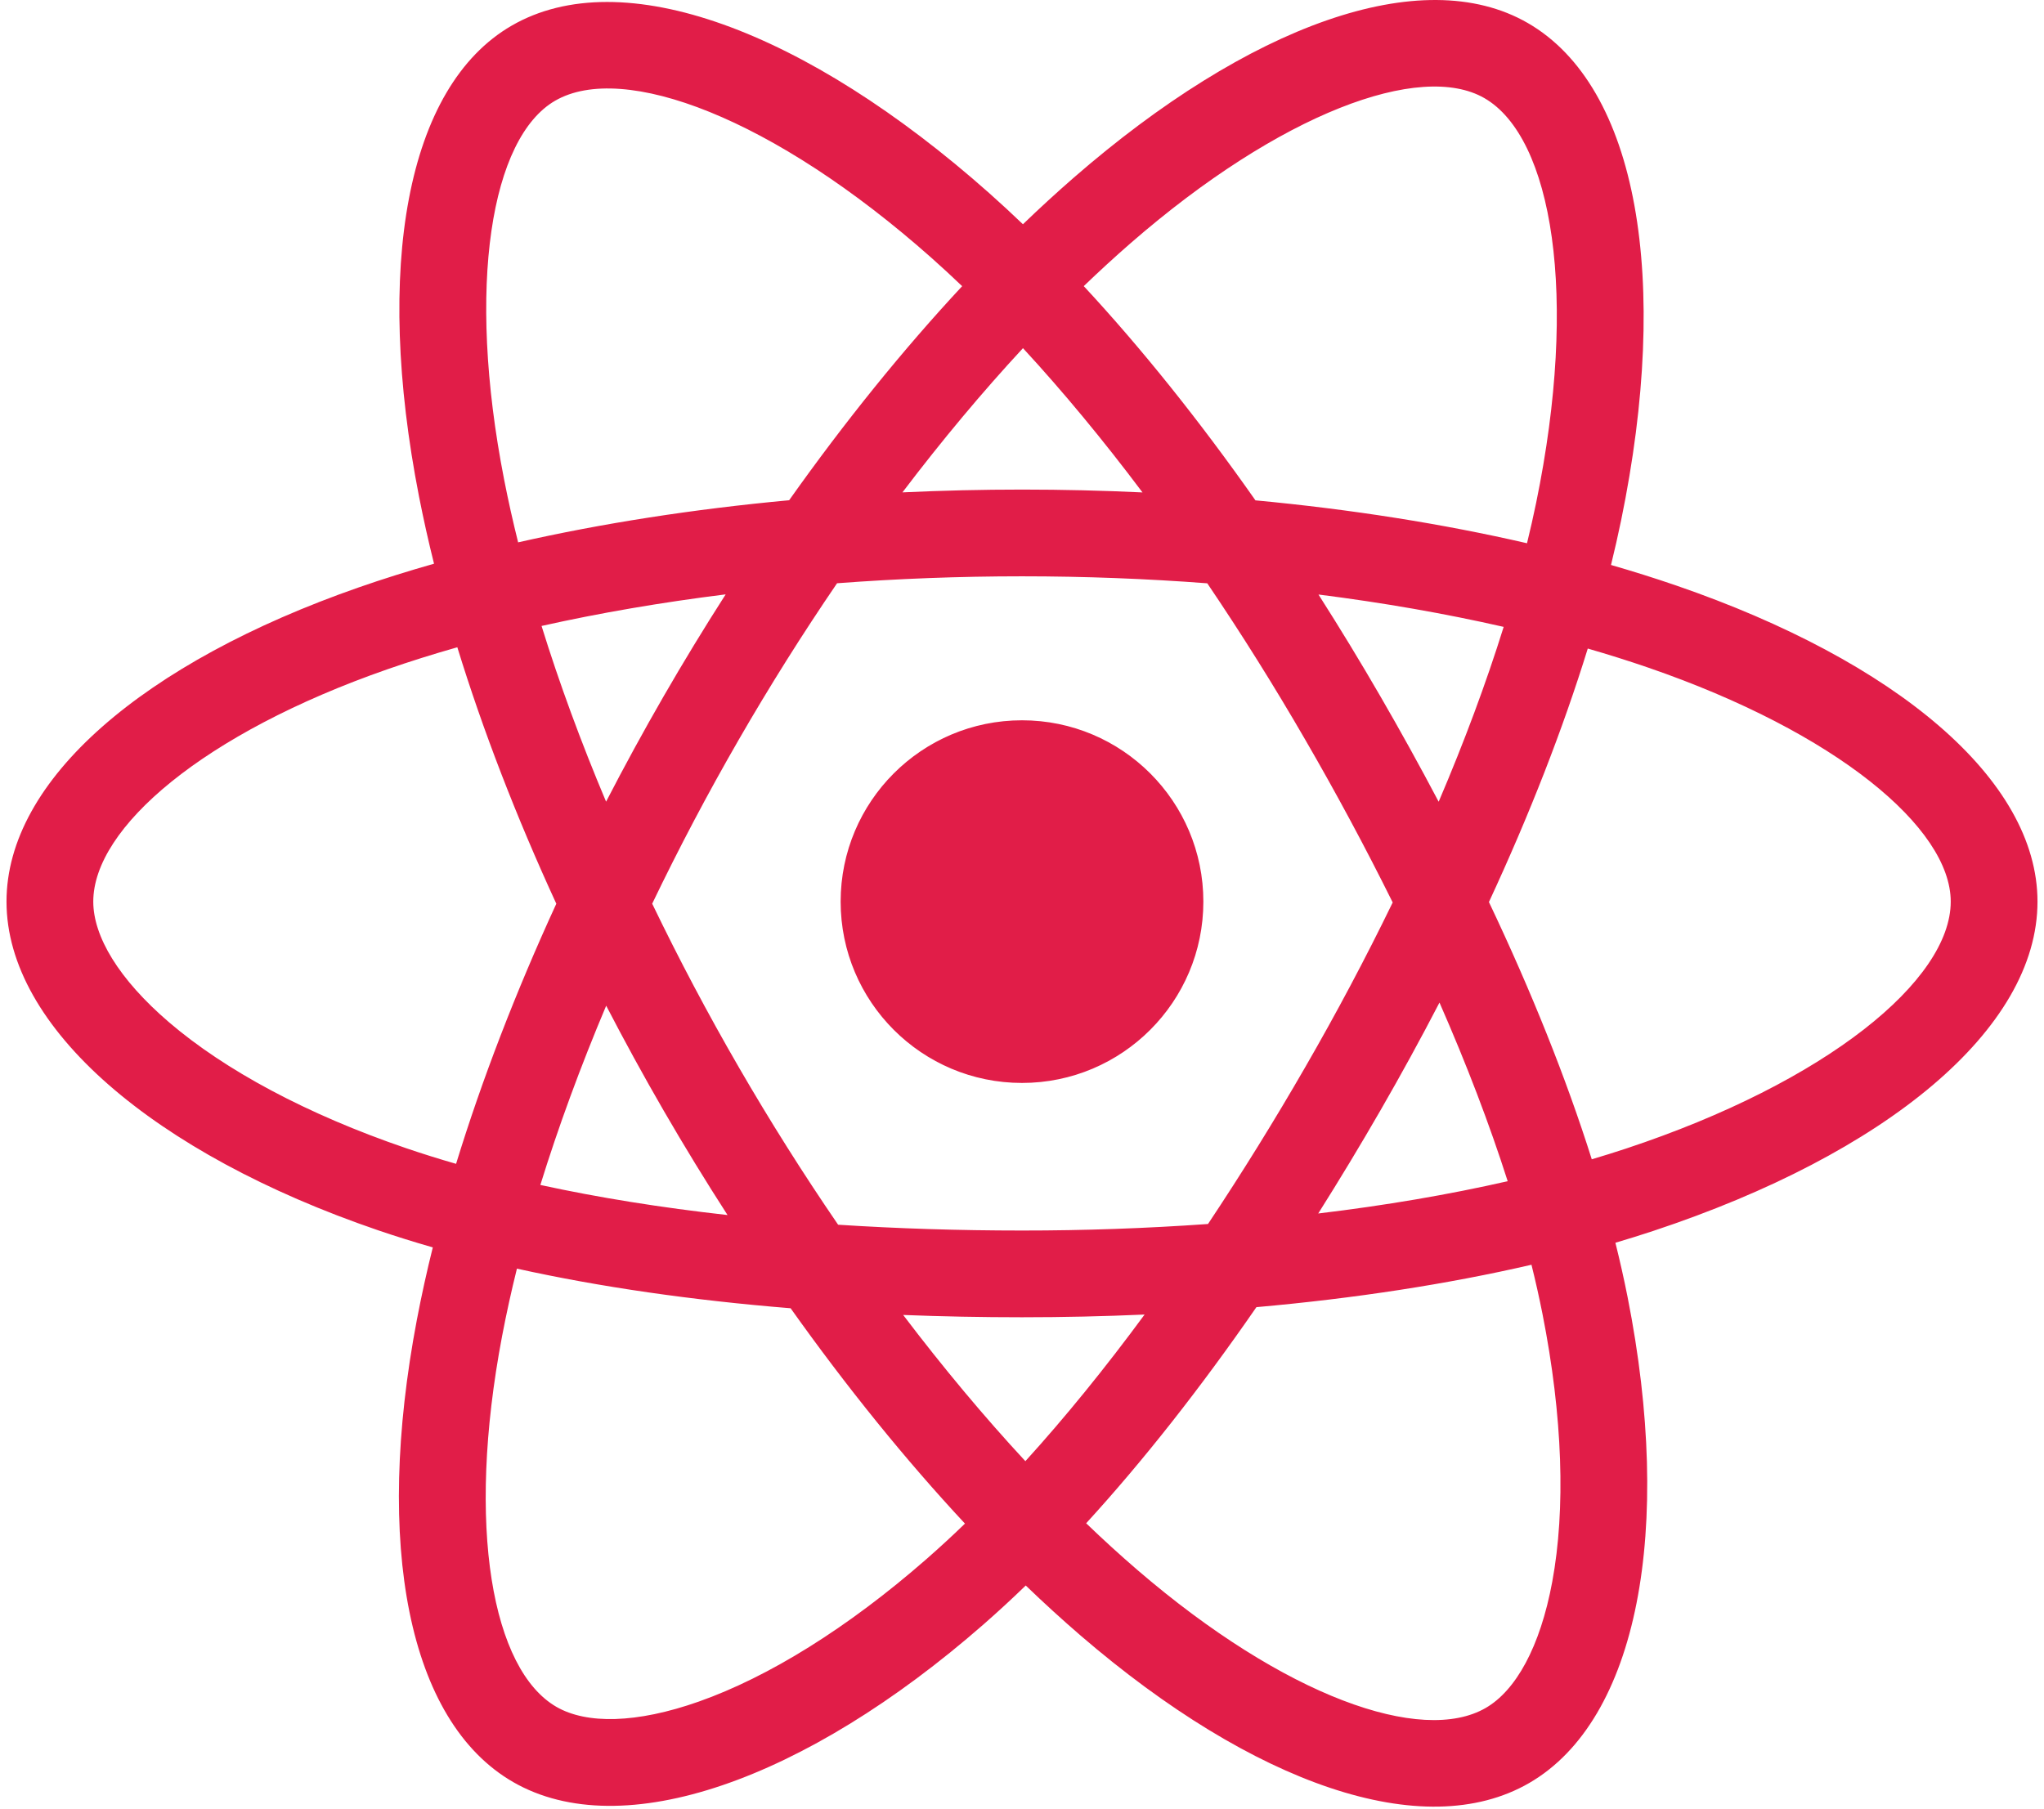
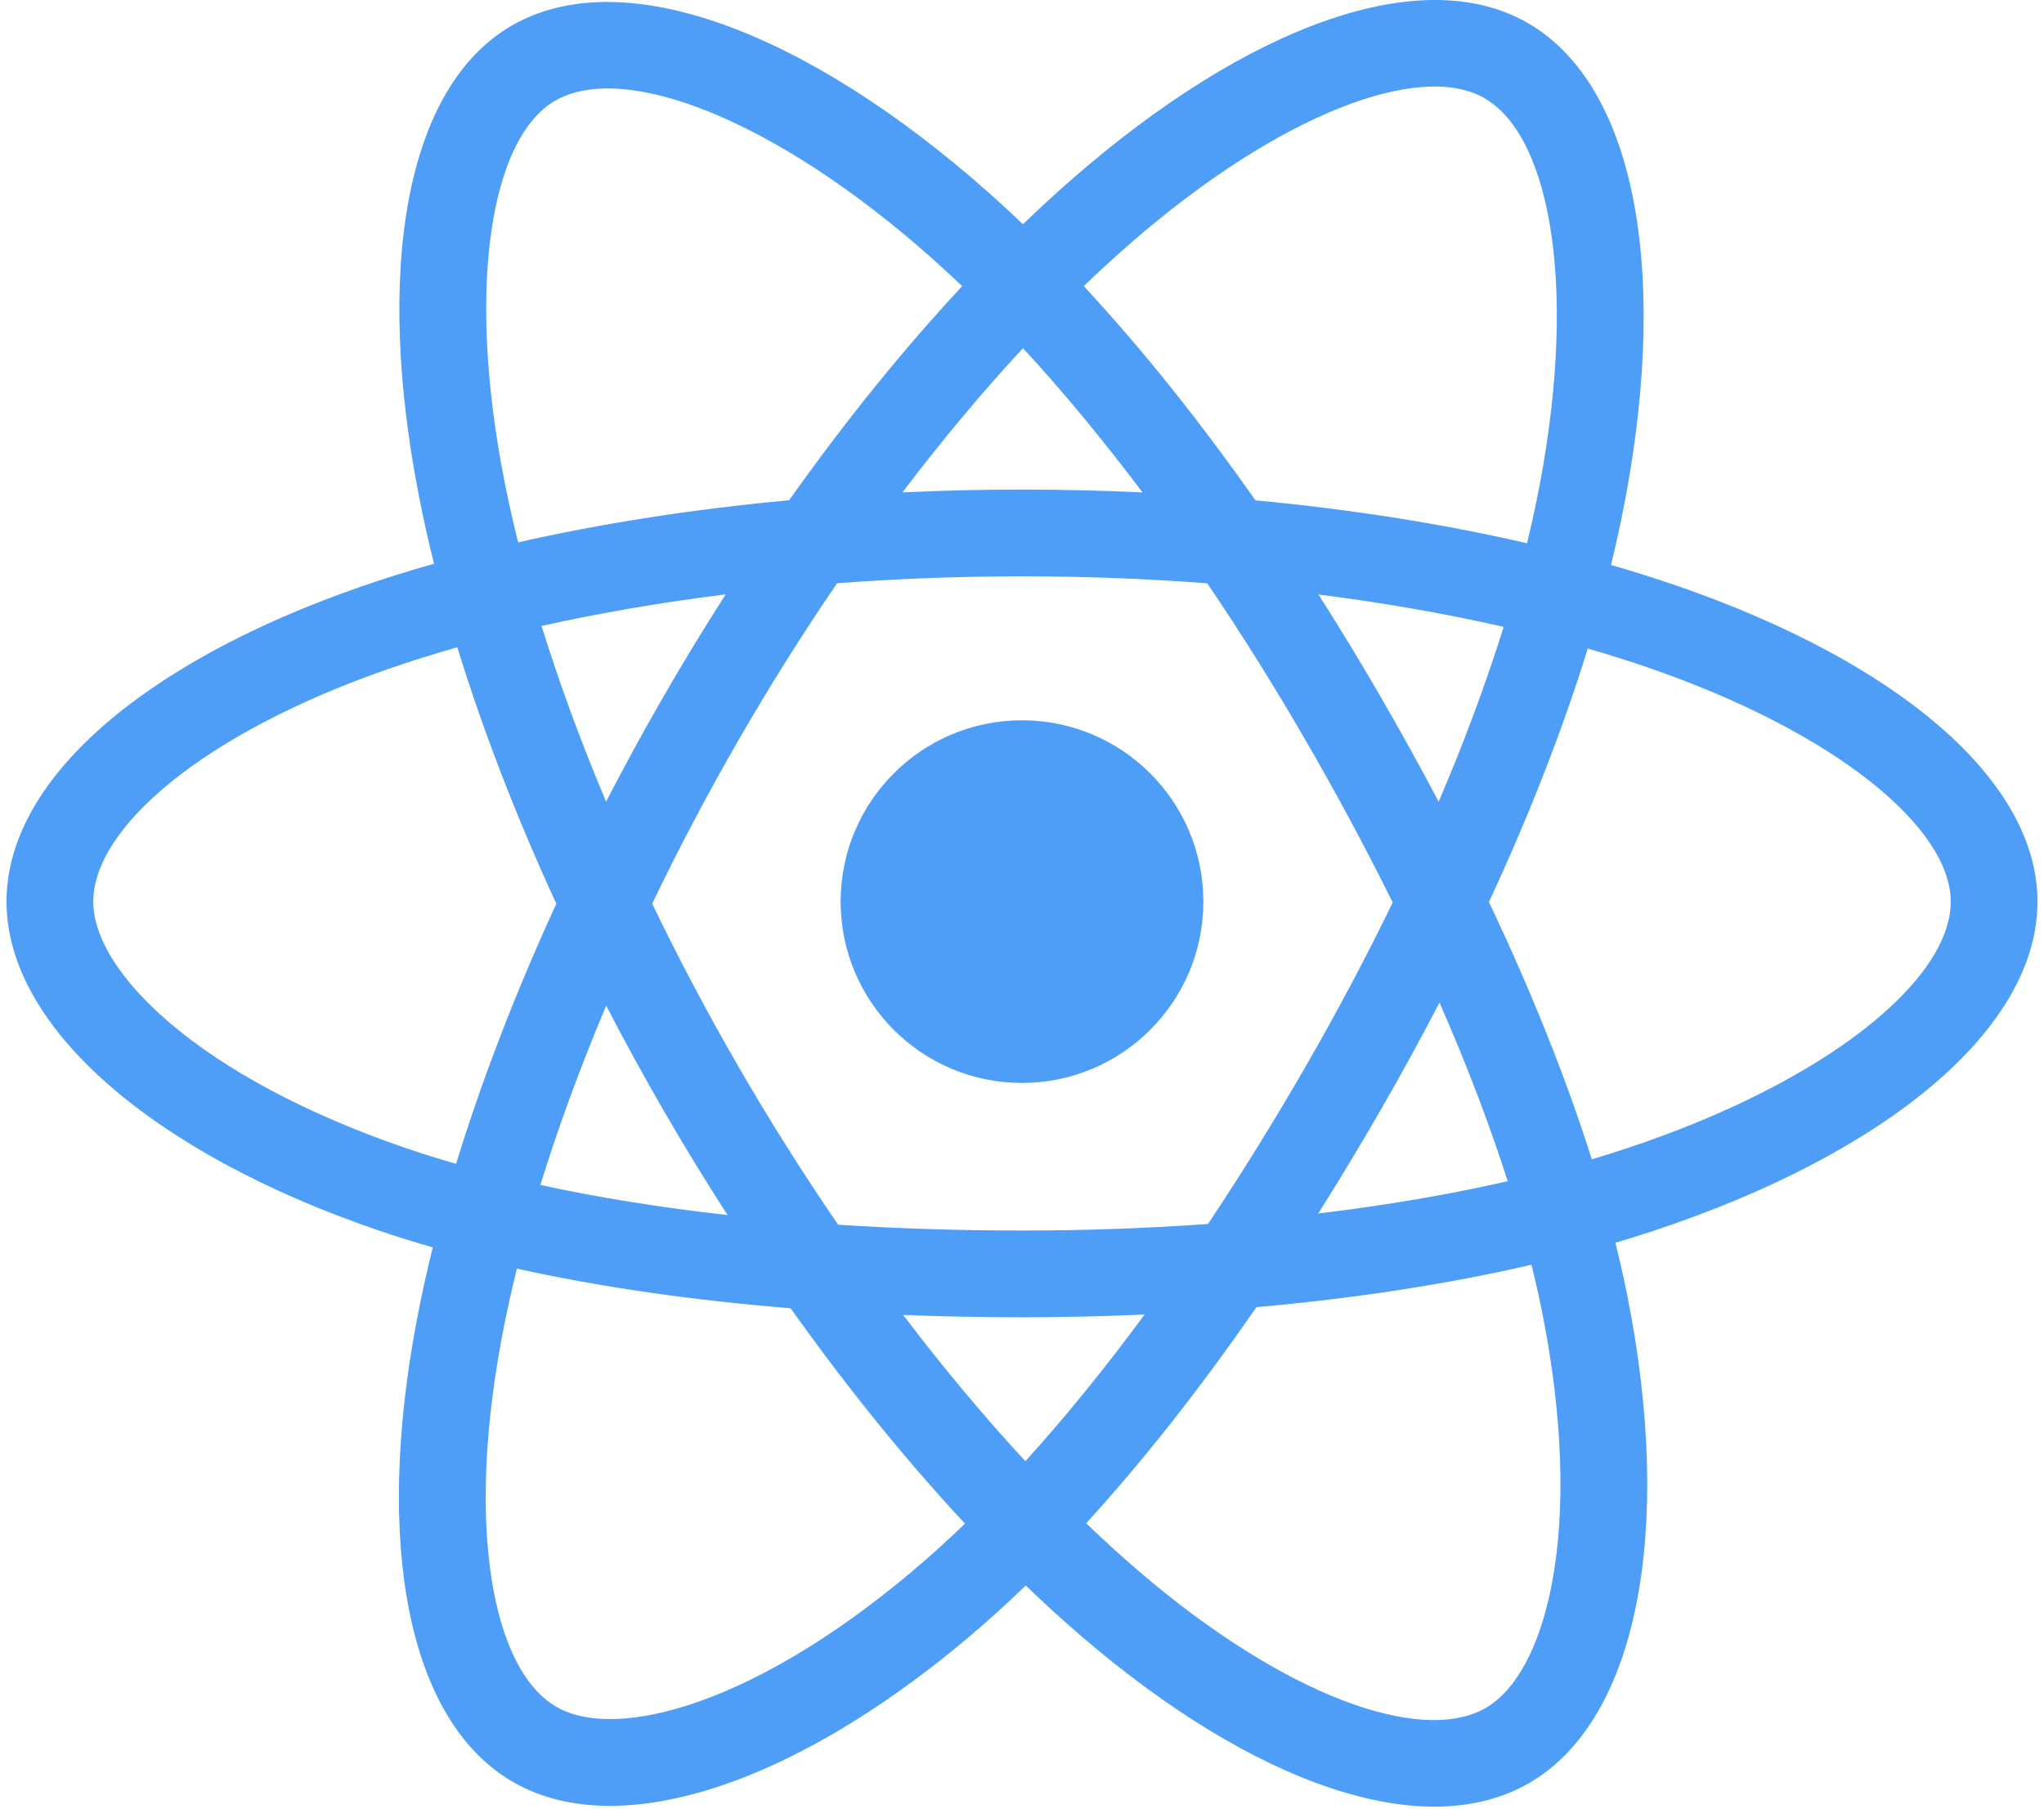
<svg xmlns="http://www.w3.org/2000/svg" width="1.13em" height="1em" viewBox="0 0 256 228">
-   <path fill="#e11d48" d="M210.483 73.824a171.49 171.49 0 0 0-8.24-2.597c.465-1.9.893-3.777 1.273-5.621c6.238-30.281 2.16-54.676-11.769-62.708c-13.355-7.7-35.196.329-57.254 19.526a171.23 171.23 0 0 0-6.375 5.848a155.866 155.866 0 0 0-4.241-3.917C100.759 3.829 77.587-4.822 63.673 3.233C50.33 10.957 46.379 33.89 51.995 62.588a170.974 170.974 0 0 0 1.892 8.48c-3.28.932-6.445 1.924-9.474 2.98C17.309 83.498 0 98.307 0 113.668c0 15.865 18.582 31.778 46.812 41.427a145.52 145.52 0 0 0 6.921 2.165a167.467 167.467 0 0 0-2.01 9.138c-5.354 28.2-1.173 50.591 12.134 58.266c13.744 7.926 36.812-.22 59.273-19.855a145.567 145.567 0 0 0 5.342-4.923a168.064 168.064 0 0 0 6.92 6.314c21.758 18.722 43.246 26.282 56.54 18.586c13.731-7.949 18.194-32.003 12.4-61.268a145.016 145.016 0 0 0-1.535-6.842c1.62-.48 3.21-.974 4.76-1.488c29.348-9.723 48.443-25.443 48.443-41.52c0-15.417-17.868-30.326-45.517-39.844Zm-6.365 70.984c-1.4.463-2.836.91-4.3 1.345c-3.24-10.257-7.612-21.163-12.963-32.432c5.106-11 9.31-21.767 12.459-31.957c2.619.758 5.16 1.557 7.61 2.4c23.69 8.156 38.14 20.213 38.14 29.504c0 9.896-15.606 22.743-40.946 31.14Zm-10.514 20.834c2.562 12.94 2.927 24.64 1.23 33.787c-1.524 8.219-4.59 13.698-8.382 15.893c-8.067 4.67-25.32-1.4-43.927-17.412a156.726 156.726 0 0 1-6.437-5.87c7.214-7.889 14.423-17.06 21.459-27.246c12.376-1.098 24.068-2.894 34.671-5.345a134.17 134.17 0 0 1 1.386 6.193ZM87.276 214.515c-7.882 2.783-14.16 2.863-17.955.675c-8.075-4.657-11.432-22.636-6.853-46.752a156.923 156.923 0 0 1 1.869-8.499c10.486 2.32 22.093 3.988 34.498 4.994c7.084 9.967 14.501 19.128 21.976 27.15a134.668 134.668 0 0 1-4.877 4.492c-9.933 8.682-19.886 14.842-28.658 17.94ZM50.35 144.747c-12.483-4.267-22.792-9.812-29.858-15.863c-6.35-5.437-9.555-10.836-9.555-15.216c0-9.322 13.897-21.212 37.076-29.293c2.813-.98 5.757-1.905 8.812-2.773c3.204 10.42 7.406 21.315 12.477 32.332c-5.137 11.18-9.399 22.249-12.634 32.792a134.718 134.718 0 0 1-6.318-1.979Zm12.378-84.26c-4.811-24.587-1.616-43.134 6.425-47.789c8.564-4.958 27.502 2.111 47.463 19.835a144.318 144.318 0 0 1 3.841 3.545c-7.438 7.987-14.787 17.08-21.808 26.988c-12.04 1.116-23.565 2.908-34.161 5.309a160.342 160.342 0 0 1-1.76-7.887Zm110.427 27.268a347.8 347.8 0 0 0-7.785-12.803c8.168 1.033 15.994 2.404 23.343 4.08c-2.206 7.072-4.956 14.465-8.193 22.045a381.151 381.151 0 0 0-7.365-13.322Zm-45.032-43.861c5.044 5.465 10.096 11.566 15.065 18.186a322.04 322.04 0 0 0-30.257-.006c4.974-6.559 10.069-12.652 15.192-18.18ZM82.802 87.83a323.167 323.167 0 0 0-7.227 13.238c-3.184-7.553-5.909-14.98-8.134-22.152c7.304-1.634 15.093-2.97 23.209-3.984a321.524 321.524 0 0 0-7.848 12.897Zm8.081 65.352c-8.385-.936-16.291-2.203-23.593-3.793c2.26-7.3 5.045-14.885 8.298-22.6a321.187 321.187 0 0 0 7.257 13.246c2.594 4.48 5.28 8.868 8.038 13.147Zm37.542 31.03c-5.184-5.592-10.354-11.779-15.403-18.433c4.902.192 9.899.29 14.978.29c5.218 0 10.376-.117 15.453-.343c-4.985 6.774-10.018 12.97-15.028 18.486Zm52.198-57.817c3.422 7.8 6.306 15.345 8.596 22.52c-7.422 1.694-15.436 3.058-23.88 4.071a382.417 382.417 0 0 0 7.859-13.026a347.403 347.403 0 0 0 7.425-13.565Zm-16.898 8.101a358.557 358.557 0 0 1-12.281 19.815a329.4 329.4 0 0 1-23.444.823c-7.967 0-15.716-.248-23.178-.732a310.202 310.202 0 0 1-12.513-19.846h.001a307.41 307.41 0 0 1-10.923-20.627a310.278 310.278 0 0 1 10.89-20.637l-.001.001a307.318 307.318 0 0 1 12.413-19.761c7.613-.576 15.42-.876 23.31-.876H128c7.926 0 15.743.303 23.354.883a329.357 329.357 0 0 1 12.335 19.695a358.489 358.489 0 0 1 11.036 20.54a329.472 329.472 0 0 1-11 20.722Zm22.56-122.124c8.572 4.944 11.906 24.881 6.52 51.026c-.344 1.668-.73 3.367-1.15 5.09c-10.622-2.452-22.155-4.275-34.23-5.408c-7.034-10.017-14.323-19.124-21.64-27.008a160.789 160.789 0 0 1 5.888-5.4c18.9-16.447 36.564-22.941 44.612-18.3ZM128 90.808c12.625 0 22.86 10.235 22.86 22.86s-10.235 22.86-22.86 22.86s-22.86-10.235-22.86-22.86s10.235-22.86 22.86-22.86Z" />
+   <path fill="#4e9df7" d="M210.483 73.824a171.49 171.49 0 0 0-8.24-2.597c.465-1.9.893-3.777 1.273-5.621c6.238-30.281 2.16-54.676-11.769-62.708c-13.355-7.7-35.196.329-57.254 19.526a171.23 171.23 0 0 0-6.375 5.848a155.866 155.866 0 0 0-4.241-3.917C100.759 3.829 77.587-4.822 63.673 3.233C50.33 10.957 46.379 33.89 51.995 62.588a170.974 170.974 0 0 0 1.892 8.48c-3.28.932-6.445 1.924-9.474 2.98C17.309 83.498 0 98.307 0 113.668c0 15.865 18.582 31.778 46.812 41.427a145.52 145.52 0 0 0 6.921 2.165a167.467 167.467 0 0 0-2.01 9.138c-5.354 28.2-1.173 50.591 12.134 58.266c13.744 7.926 36.812-.22 59.273-19.855a145.567 145.567 0 0 0 5.342-4.923a168.064 168.064 0 0 0 6.92 6.314c21.758 18.722 43.246 26.282 56.54 18.586c13.731-7.949 18.194-32.003 12.4-61.268a145.016 145.016 0 0 0-1.535-6.842c1.62-.48 3.21-.974 4.76-1.488c29.348-9.723 48.443-25.443 48.443-41.52c0-15.417-17.868-30.326-45.517-39.844Zm-6.365 70.984c-1.4.463-2.836.91-4.3 1.345c-3.24-10.257-7.612-21.163-12.963-32.432c5.106-11 9.31-21.767 12.459-31.957c2.619.758 5.16 1.557 7.61 2.4c23.69 8.156 38.14 20.213 38.14 29.504c0 9.896-15.606 22.743-40.946 31.14Zm-10.514 20.834c2.562 12.94 2.927 24.64 1.23 33.787c-1.524 8.219-4.59 13.698-8.382 15.893c-8.067 4.67-25.32-1.4-43.927-17.412a156.726 156.726 0 0 1-6.437-5.87c7.214-7.889 14.423-17.06 21.459-27.246c12.376-1.098 24.068-2.894 34.671-5.345a134.17 134.17 0 0 1 1.386 6.193ZM87.276 214.515c-7.882 2.783-14.16 2.863-17.955.675c-8.075-4.657-11.432-22.636-6.853-46.752a156.923 156.923 0 0 1 1.869-8.499c10.486 2.32 22.093 3.988 34.498 4.994c7.084 9.967 14.501 19.128 21.976 27.15a134.668 134.668 0 0 1-4.877 4.492c-9.933 8.682-19.886 14.842-28.658 17.94ZM50.35 144.747c-12.483-4.267-22.792-9.812-29.858-15.863c-6.35-5.437-9.555-10.836-9.555-15.216c0-9.322 13.897-21.212 37.076-29.293c2.813-.98 5.757-1.905 8.812-2.773c3.204 10.42 7.406 21.315 12.477 32.332c-5.137 11.18-9.399 22.249-12.634 32.792a134.718 134.718 0 0 1-6.318-1.979Zm12.378-84.26c-4.811-24.587-1.616-43.134 6.425-47.789c8.564-4.958 27.502 2.111 47.463 19.835a144.318 144.318 0 0 1 3.841 3.545c-7.438 7.987-14.787 17.08-21.808 26.988c-12.04 1.116-23.565 2.908-34.161 5.309a160.342 160.342 0 0 1-1.76-7.887Zm110.427 27.268a347.8 347.8 0 0 0-7.785-12.803c8.168 1.033 15.994 2.404 23.343 4.08c-2.206 7.072-4.956 14.465-8.193 22.045a381.151 381.151 0 0 0-7.365-13.322Zm-45.032-43.861c5.044 5.465 10.096 11.566 15.065 18.186a322.04 322.04 0 0 0-30.257-.006c4.974-6.559 10.069-12.652 15.192-18.18ZM82.802 87.83a323.167 323.167 0 0 0-7.227 13.238c-3.184-7.553-5.909-14.98-8.134-22.152c7.304-1.634 15.093-2.97 23.209-3.984a321.524 321.524 0 0 0-7.848 12.897Zm8.081 65.352c-8.385-.936-16.291-2.203-23.593-3.793c2.26-7.3 5.045-14.885 8.298-22.6a321.187 321.187 0 0 0 7.257 13.246c2.594 4.48 5.28 8.868 8.038 13.147Zm37.542 31.03c-5.184-5.592-10.354-11.779-15.403-18.433c4.902.192 9.899.29 14.978.29c5.218 0 10.376-.117 15.453-.343c-4.985 6.774-10.018 12.97-15.028 18.486Zm52.198-57.817c3.422 7.8 6.306 15.345 8.596 22.52c-7.422 1.694-15.436 3.058-23.88 4.071a382.417 382.417 0 0 0 7.859-13.026a347.403 347.403 0 0 0 7.425-13.565Zm-16.898 8.101a358.557 358.557 0 0 1-12.281 19.815a329.4 329.4 0 0 1-23.444.823c-7.967 0-15.716-.248-23.178-.732a310.202 310.202 0 0 1-12.513-19.846h.001a307.41 307.41 0 0 1-10.923-20.627a310.278 310.278 0 0 1 10.89-20.637l-.001.001a307.318 307.318 0 0 1 12.413-19.761c7.613-.576 15.42-.876 23.31-.876H128c7.926 0 15.743.303 23.354.883a329.357 329.357 0 0 1 12.335 19.695a358.489 358.489 0 0 1 11.036 20.54a329.472 329.472 0 0 1-11 20.722Zm22.56-122.124c8.572 4.944 11.906 24.881 6.52 51.026c-.344 1.668-.73 3.367-1.15 5.09c-10.622-2.452-22.155-4.275-34.23-5.408c-7.034-10.017-14.323-19.124-21.64-27.008a160.789 160.789 0 0 1 5.888-5.4c18.9-16.447 36.564-22.941 44.612-18.3ZM128 90.808c12.625 0 22.86 10.235 22.86 22.86s-10.235 22.86-22.86 22.86s-22.86-10.235-22.86-22.86s10.235-22.86 22.86-22.86Z" />
</svg>
